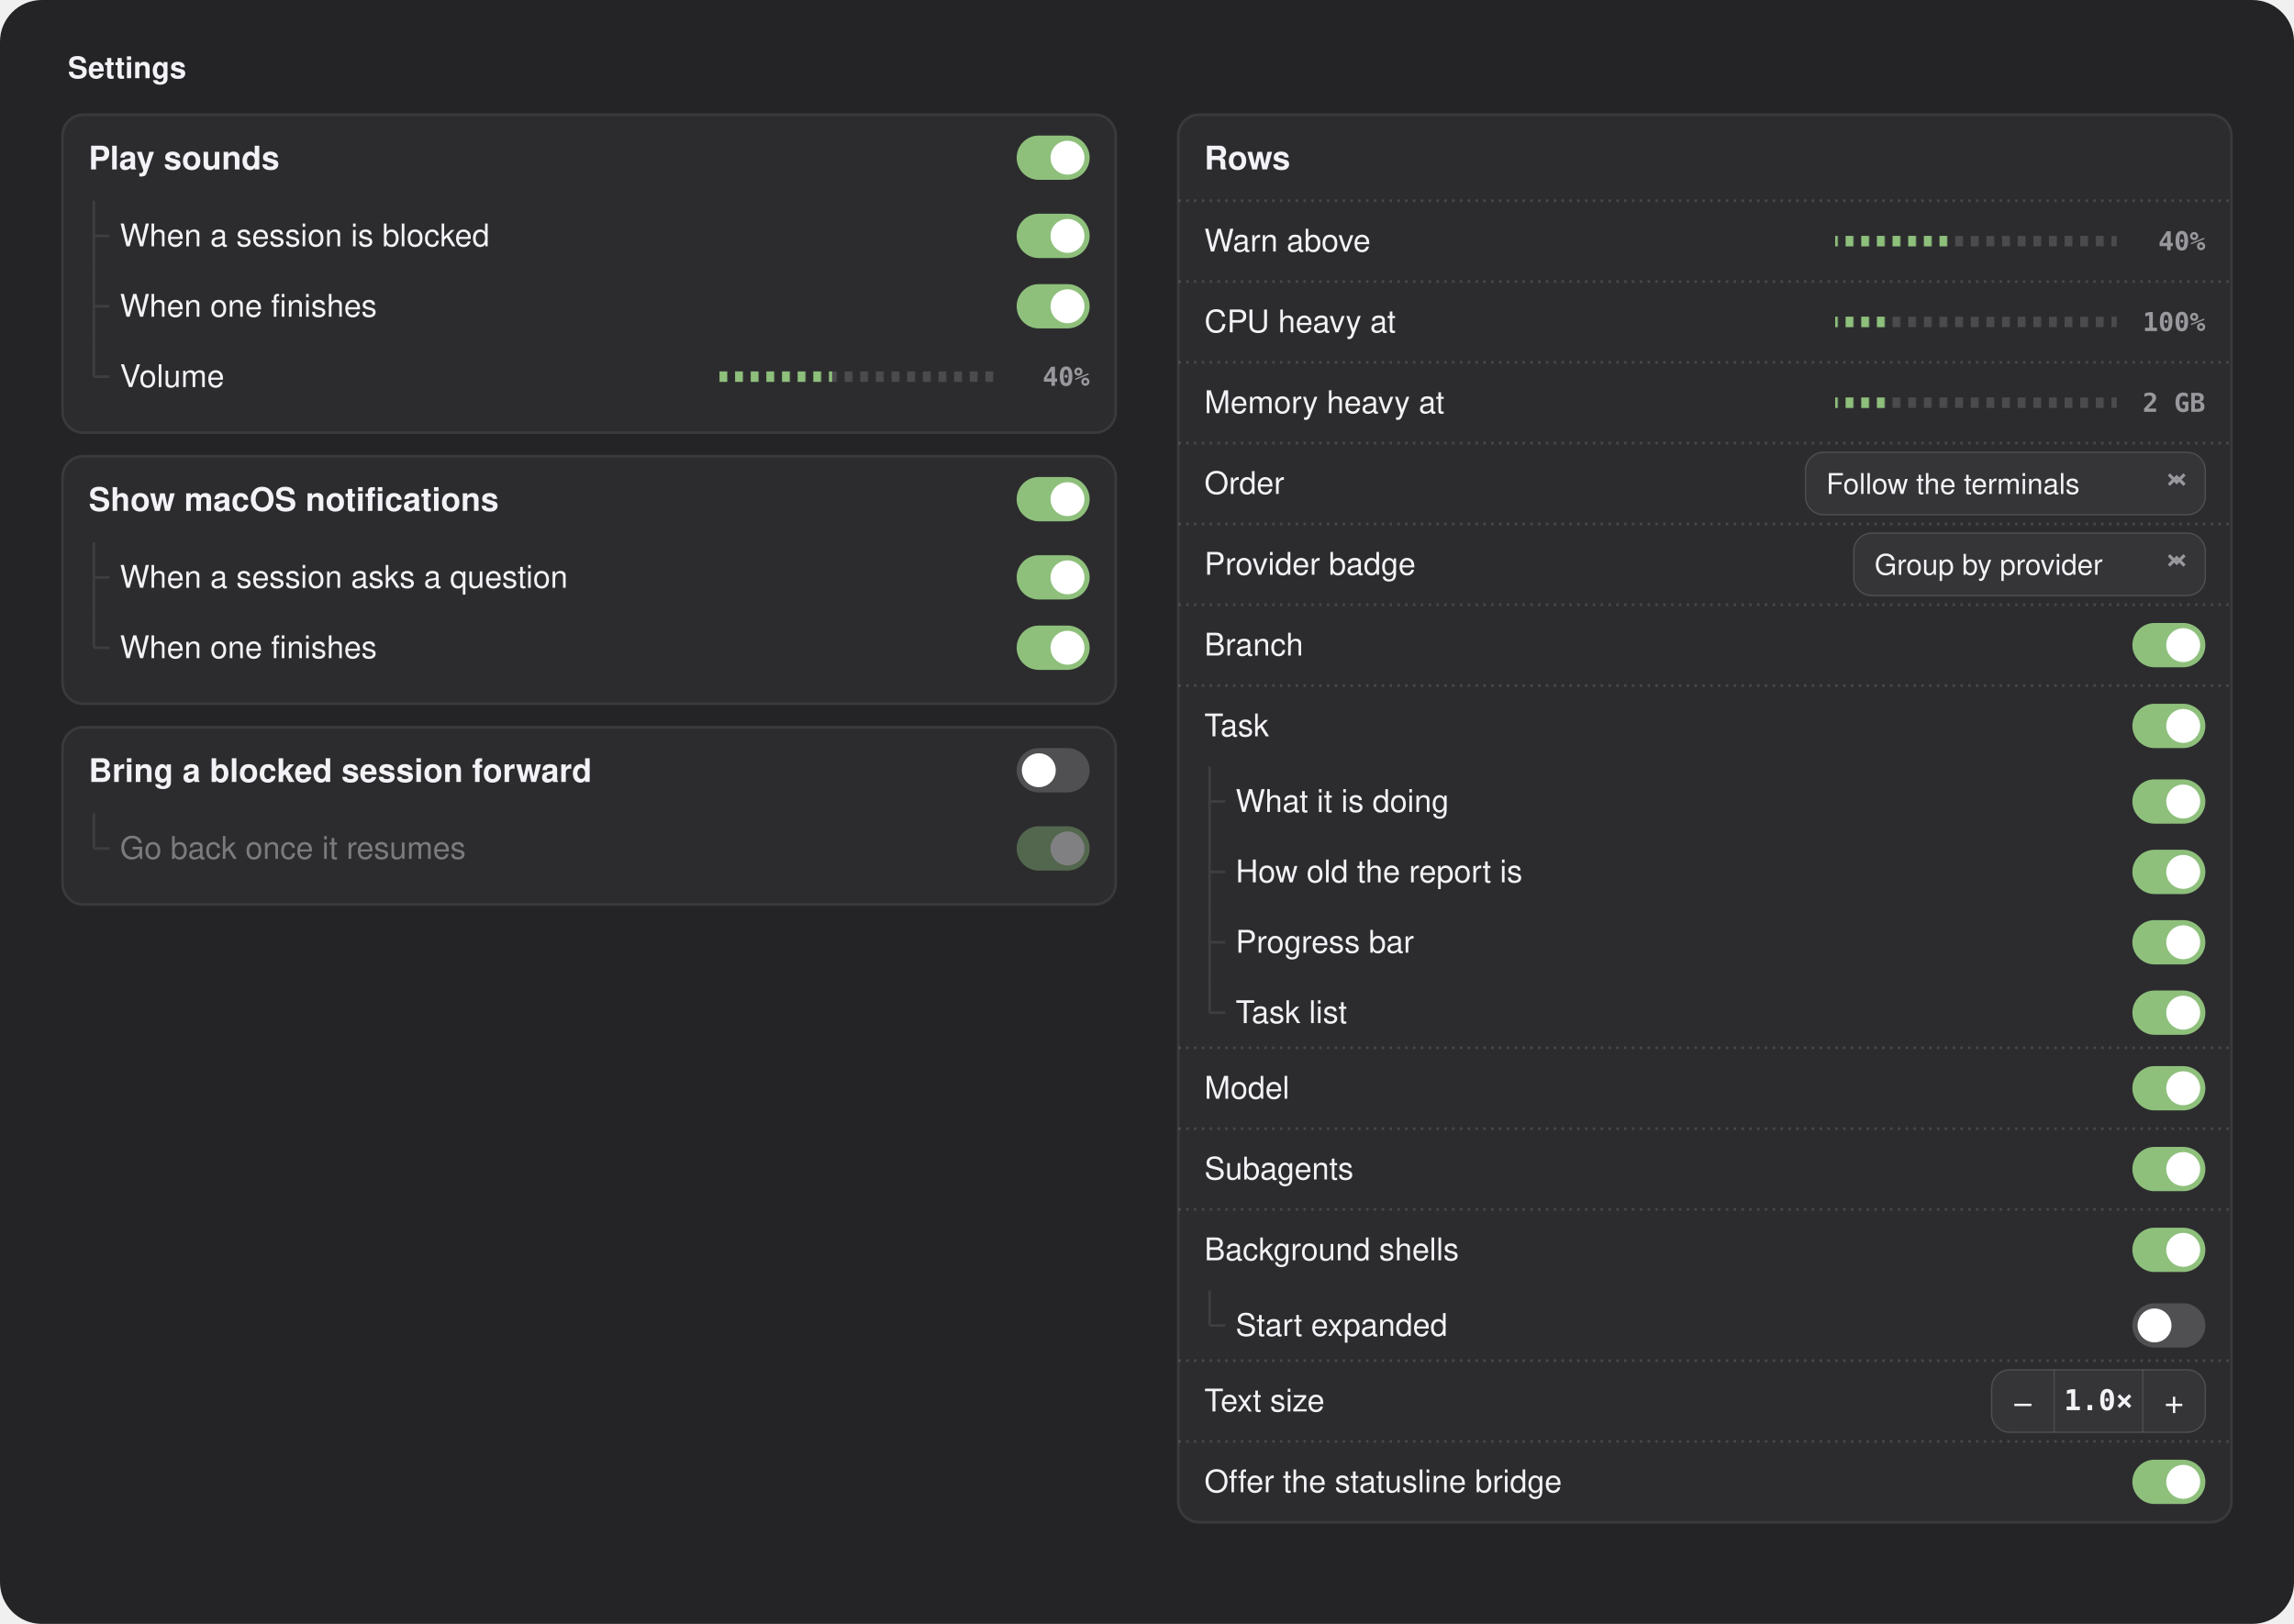
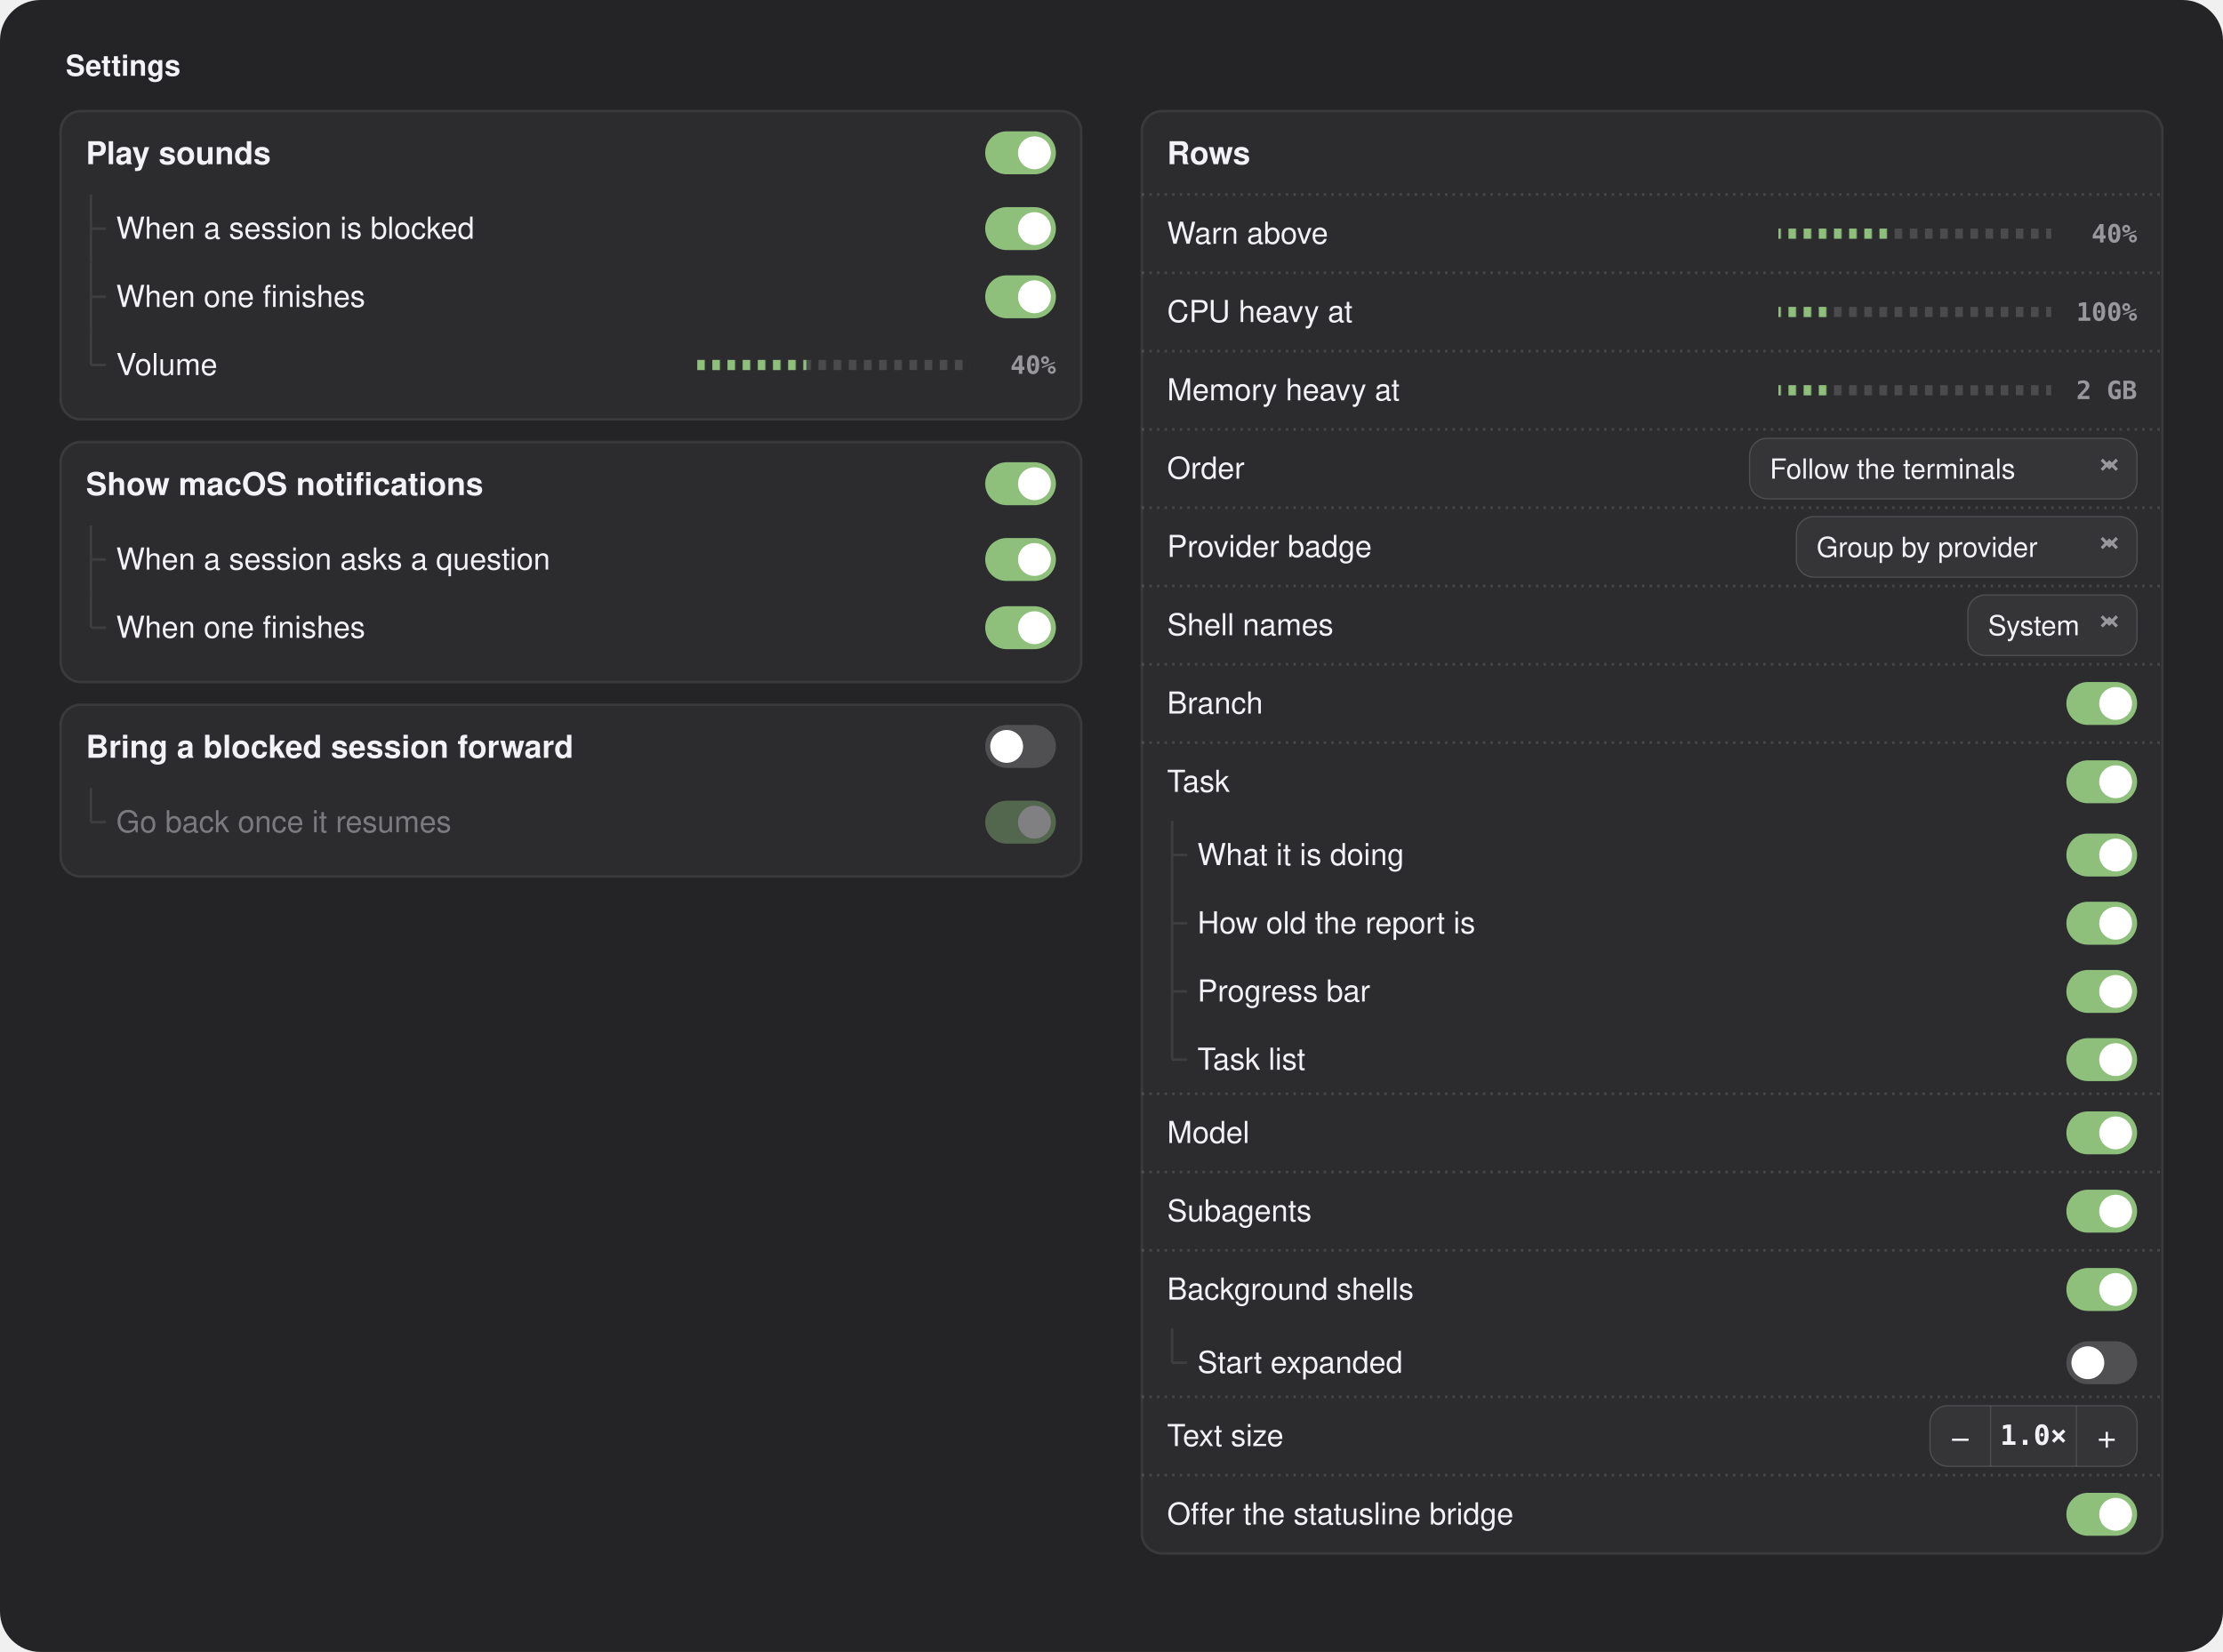
- <svg xmlns="http://www.w3.org/2000/svg" viewBox="0 0 880 623" width="880" role="img" aria-label="The settings drawer: a card each for sounds, notifications, focus and the rows, every setting with its default">
+ <svg xmlns="http://www.w3.org/2000/svg" viewBox="0 0 880 654" width="880" role="img" aria-label="The settings drawer: a card each for sounds, notifications, focus and the rows, every setting with its default">
  <defs>
    <pattern id="tickmask" width="6" height="4" patternUnits="userSpaceOnUse">
      <rect width="3" height="4" fill="#ffffff" />
    </pattern>
    <mask id="tick">
-       <rect width="880" height="623" fill="url(#tickmask)" />
+       <rect width="880" height="654" fill="url(#tickmask)" />
    </mask>
  </defs>
-   <rect width="880" height="623" rx="16" fill="#242426" />
+   <rect width="880" height="654" rx="16" fill="#242426" />
  <text x="26" y="30" fill="#f2f2f7" font-size="11.5" font-weight="600" font-family="-apple-system, BlinkMacSystemFont, 'Segoe UI', Helvetica, Arial, sans-serif">Settings</text>
  <rect x="24" y="44" width="404" height="122" rx="8" fill="#2c2c2e" stroke="#3a3a3c" />
  <text x="34" y="65" fill="#f2f2f7" font-size="12.5" font-weight="600" font-family="-apple-system, BlinkMacSystemFont, 'Segoe UI', Helvetica, Arial, sans-serif">Play sounds</text>
  <rect x="390" y="52.0" width="28" height="17" rx="8.5" fill="#8ec07c" opacity="1" />
  <circle cx="409.5" cy="60.5" r="6.5" fill="#ffffff" />
  <line x1="36" y1="77" x2="36" y2="104" stroke="#3e3e41" />
  <line x1="36" y1="90.5" x2="42" y2="90.5" stroke="#3e3e41" />
  <text x="46" y="94.5" fill="#f2f2f7" font-size="12" font-weight="400" font-family="-apple-system, BlinkMacSystemFont, 'Segoe UI', Helvetica, Arial, sans-serif">When a session is blocked</text>
  <rect x="390" y="82.0" width="28" height="17" rx="8.5" fill="#8ec07c" opacity="1" />
  <circle cx="409.5" cy="90.5" r="6.5" fill="#ffffff" />
  <line x1="36" y1="104" x2="36" y2="131" stroke="#3e3e41" />
  <line x1="36" y1="117.5" x2="42" y2="117.5" stroke="#3e3e41" />
  <text x="46" y="121.5" fill="#f2f2f7" font-size="12" font-weight="400" font-family="-apple-system, BlinkMacSystemFont, 'Segoe UI', Helvetica, Arial, sans-serif">When one finishes</text>
  <rect x="390" y="109.0" width="28" height="17" rx="8.5" fill="#8ec07c" opacity="1" />
  <circle cx="409.5" cy="117.5" r="6.5" fill="#ffffff" />
  <line x1="36" y1="131" x2="36" y2="144.5" stroke="#3e3e41" />
  <line x1="36" y1="144.5" x2="42" y2="144.5" stroke="#3e3e41" />
  <text x="46" y="148.5" fill="#f2f2f7" font-size="12" font-weight="400" font-family="-apple-system, BlinkMacSystemFont, 'Segoe UI', Helvetica, Arial, sans-serif">Volume</text>
  <text x="418" y="148.0" fill="#98989d" font-size="10" font-weight="600" font-family="ui-monospace, 'SF Mono', Menlo, Consolas, 'DejaVu Sans Mono', monospace" text-anchor="end">40%</text>
  <g mask="url(#tick)">
    <rect x="276" y="142.5" width="108" height="4" fill="#f2f2f7" opacity="0.16" />
    <rect x="276" y="142.5" width="43.2" height="4" fill="#8ec07c" />
  </g>
  <rect x="24" y="175" width="404" height="95" rx="8" fill="#2c2c2e" stroke="#3a3a3c" />
  <text x="34" y="196" fill="#f2f2f7" font-size="12.5" font-weight="600" font-family="-apple-system, BlinkMacSystemFont, 'Segoe UI', Helvetica, Arial, sans-serif">Show macOS notifications</text>
  <rect x="390" y="183.0" width="28" height="17" rx="8.5" fill="#8ec07c" opacity="1" />
  <circle cx="409.5" cy="191.5" r="6.5" fill="#ffffff" />
  <line x1="36" y1="208" x2="36" y2="235" stroke="#3e3e41" />
  <line x1="36" y1="221.5" x2="42" y2="221.5" stroke="#3e3e41" />
  <text x="46" y="225.5" fill="#f2f2f7" font-size="12" font-weight="400" font-family="-apple-system, BlinkMacSystemFont, 'Segoe UI', Helvetica, Arial, sans-serif">When a session asks a question</text>
  <rect x="390" y="213.0" width="28" height="17" rx="8.5" fill="#8ec07c" opacity="1" />
  <circle cx="409.5" cy="221.5" r="6.5" fill="#ffffff" />
  <line x1="36" y1="235" x2="36" y2="248.5" stroke="#3e3e41" />
  <line x1="36" y1="248.5" x2="42" y2="248.5" stroke="#3e3e41" />
  <text x="46" y="252.5" fill="#f2f2f7" font-size="12" font-weight="400" font-family="-apple-system, BlinkMacSystemFont, 'Segoe UI', Helvetica, Arial, sans-serif">When one finishes</text>
  <rect x="390" y="240.0" width="28" height="17" rx="8.5" fill="#8ec07c" opacity="1" />
  <circle cx="409.5" cy="248.5" r="6.5" fill="#ffffff" />
  <rect x="24" y="279" width="404" height="68" rx="8" fill="#2c2c2e" stroke="#3a3a3c" />
  <text x="34" y="300" fill="#f2f2f7" font-size="12.5" font-weight="600" font-family="-apple-system, BlinkMacSystemFont, 'Segoe UI', Helvetica, Arial, sans-serif">Bring a blocked session forward</text>
  <rect x="390" y="287.0" width="28" height="17" rx="8.5" fill="#f2f2f7" opacity="0.18" />
  <circle cx="398.5" cy="295.5" r="6.5" fill="#ffffff" />
  <line x1="36" y1="312" x2="36" y2="325.5" stroke="#3e3e41" />
  <line x1="36" y1="325.5" x2="42" y2="325.5" stroke="#3e3e41" />
  <g opacity="0.4">
    <text x="46" y="329.5" fill="#f2f2f7" font-size="12" font-weight="400" font-family="-apple-system, BlinkMacSystemFont, 'Segoe UI', Helvetica, Arial, sans-serif">Go back once it resumes</text>
    <rect x="390" y="317.0" width="28" height="17" rx="8.5" fill="#8ec07c" opacity="1" />
    <circle cx="409.5" cy="325.5" r="6.5" fill="#ffffff" />
  </g>
-   <rect x="452" y="44" width="404" height="540" rx="8" fill="#2c2c2e" stroke="#3a3a3c" />
+   <rect x="452" y="44" width="404" height="571" rx="8" fill="#2c2c2e" stroke="#3a3a3c" />
  <text x="462" y="65" fill="#f2f2f7" font-size="12.5" font-weight="600" font-family="-apple-system, BlinkMacSystemFont, 'Segoe UI', Helvetica, Arial, sans-serif">Rows</text>
  <line x1="452" y1="77" x2="856" y2="77" stroke="#f2f2f7" opacity="0.14" stroke-dasharray="1 2" />
  <text x="462" y="96.5" fill="#f2f2f7" font-size="12" font-weight="400" font-family="-apple-system, BlinkMacSystemFont, 'Segoe UI', Helvetica, Arial, sans-serif">Warn above</text>
  <text x="846" y="96.0" fill="#98989d" font-size="10" font-weight="600" font-family="ui-monospace, 'SF Mono', Menlo, Consolas, 'DejaVu Sans Mono', monospace" text-anchor="end">40%</text>
  <g mask="url(#tick)">
    <rect x="704" y="90.5" width="108" height="4" fill="#f2f2f7" opacity="0.16" />
    <rect x="704" y="90.5" width="43.2" height="4" fill="#8ec07c" />
  </g>
  <line x1="452" y1="108" x2="856" y2="108" stroke="#f2f2f7" opacity="0.14" stroke-dasharray="1 2" />
  <text x="462" y="127.5" fill="#f2f2f7" font-size="12" font-weight="400" font-family="-apple-system, BlinkMacSystemFont, 'Segoe UI', Helvetica, Arial, sans-serif">CPU heavy at</text>
  <text x="846" y="127.0" fill="#98989d" font-size="10" font-weight="600" font-family="ui-monospace, 'SF Mono', Menlo, Consolas, 'DejaVu Sans Mono', monospace" text-anchor="end">100%</text>
  <g mask="url(#tick)">
    <rect x="704" y="121.5" width="108" height="4" fill="#f2f2f7" opacity="0.16" />
    <rect x="704" y="121.5" width="21.6" height="4" fill="#8ec07c" />
  </g>
  <line x1="452" y1="139" x2="856" y2="139" stroke="#f2f2f7" opacity="0.14" stroke-dasharray="1 2" />
  <text x="462" y="158.5" fill="#f2f2f7" font-size="12" font-weight="400" font-family="-apple-system, BlinkMacSystemFont, 'Segoe UI', Helvetica, Arial, sans-serif">Memory heavy at</text>
  <text x="846" y="158.0" fill="#98989d" font-size="10" font-weight="600" font-family="ui-monospace, 'SF Mono', Menlo, Consolas, 'DejaVu Sans Mono', monospace" text-anchor="end">2 GB</text>
  <g mask="url(#tick)">
    <rect x="704" y="152.5" width="108" height="4" fill="#f2f2f7" opacity="0.16" />
    <rect x="704" y="152.5" width="21.6" height="4" fill="#8ec07c" />
  </g>
  <line x1="452" y1="170" x2="856" y2="170" stroke="#f2f2f7" opacity="0.14" stroke-dasharray="1 2" />
  <text x="462" y="189.5" fill="#f2f2f7" font-size="12" font-weight="400" font-family="-apple-system, BlinkMacSystemFont, 'Segoe UI', Helvetica, Arial, sans-serif">Order</text>
  <rect x="692.58" y="173.5" width="153.4" height="24" rx="7" fill="#f2f2f7" opacity="0.05" />
  <rect x="692.58" y="173.5" width="153.4" height="24" rx="7" fill="none" stroke="#f2f2f7" opacity="0.16" stroke-width="0.5" />
  <text x="700.58" y="189.5" fill="#f2f2f7" font-size="11" font-weight="500" font-family="-apple-system, BlinkMacSystemFont, 'Segoe UI', Helvetica, Arial, sans-serif">Follow the terminals</text>
  <path d="M832 182.5 l3 3 l3 -3 M832 186.5 l3 -3 l3 3" fill="none" stroke="#98989d" stroke-width="1.2" transform="translate(0,-0.5)" />
  <line x1="452" y1="201" x2="856" y2="201" stroke="#f2f2f7" opacity="0.14" stroke-dasharray="1 2" />
  <text x="462" y="220.5" fill="#f2f2f7" font-size="12" font-weight="400" font-family="-apple-system, BlinkMacSystemFont, 'Segoe UI', Helvetica, Arial, sans-serif">Provider badge</text>
  <rect x="711.093" y="204.5" width="134.9" height="24" rx="7" fill="#f2f2f7" opacity="0.05" />
  <rect x="711.093" y="204.5" width="134.9" height="24" rx="7" fill="none" stroke="#f2f2f7" opacity="0.16" stroke-width="0.5" />
  <text x="719.093" y="220.5" fill="#f2f2f7" font-size="11" font-weight="500" font-family="-apple-system, BlinkMacSystemFont, 'Segoe UI', Helvetica, Arial, sans-serif">Group by provider</text>
  <path d="M832 213.5 l3 3 l3 -3 M832 217.5 l3 -3 l3 3" fill="none" stroke="#98989d" stroke-width="1.2" transform="translate(0,-0.5)" />
  <line x1="452" y1="232" x2="856" y2="232" stroke="#f2f2f7" opacity="0.14" stroke-dasharray="1 2" />
-   <text x="462" y="251.5" fill="#f2f2f7" font-size="12" font-weight="400" font-family="-apple-system, BlinkMacSystemFont, 'Segoe UI', Helvetica, Arial, sans-serif">Branch</text>
-   <rect x="818" y="239.0" width="28" height="17" rx="8.5" fill="#8ec07c" opacity="1" />
-   <circle cx="837.5" cy="247.5" r="6.5" fill="#ffffff" />
+   <text x="462" y="251.5" fill="#f2f2f7" font-size="12" font-weight="400" font-family="-apple-system, BlinkMacSystemFont, 'Segoe UI', Helvetica, Arial, sans-serif">Shell names</text>
+   <rect x="778.974" y="235.5" width="67.0" height="24" rx="7" fill="#f2f2f7" opacity="0.05" />
+   <rect x="778.974" y="235.5" width="67.0" height="24" rx="7" fill="none" stroke="#f2f2f7" opacity="0.16" stroke-width="0.5" />
+   <text x="786.974" y="251.5" fill="#f2f2f7" font-size="11" font-weight="500" font-family="-apple-system, BlinkMacSystemFont, 'Segoe UI', Helvetica, Arial, sans-serif">System</text>
+   <path d="M832 244.5 l3 3 l3 -3 M832 248.5 l3 -3 l3 3" fill="none" stroke="#98989d" stroke-width="1.2" transform="translate(0,-0.5)" />
  <line x1="452" y1="263" x2="856" y2="263" stroke="#f2f2f7" opacity="0.14" stroke-dasharray="1 2" />
-   <text x="462" y="282.5" fill="#f2f2f7" font-size="12" font-weight="400" font-family="-apple-system, BlinkMacSystemFont, 'Segoe UI', Helvetica, Arial, sans-serif">Task</text>
+   <text x="462" y="282.5" fill="#f2f2f7" font-size="12" font-weight="400" font-family="-apple-system, BlinkMacSystemFont, 'Segoe UI', Helvetica, Arial, sans-serif">Branch</text>
  <rect x="818" y="270.0" width="28" height="17" rx="8.5" fill="#8ec07c" opacity="1" />
  <circle cx="837.5" cy="278.5" r="6.5" fill="#ffffff" />
-   <line x1="464" y1="294" x2="464" y2="321" stroke="#3e3e41" />
-   <line x1="464" y1="307.5" x2="470" y2="307.5" stroke="#3e3e41" />
-   <text x="474" y="311.5" fill="#f2f2f7" font-size="12" font-weight="400" font-family="-apple-system, BlinkMacSystemFont, 'Segoe UI', Helvetica, Arial, sans-serif">What it is doing</text>
-   <rect x="818" y="299.0" width="28" height="17" rx="8.5" fill="#8ec07c" opacity="1" />
-   <circle cx="837.5" cy="307.5" r="6.5" fill="#ffffff" />
-   <line x1="464" y1="321" x2="464" y2="348" stroke="#3e3e41" />
-   <line x1="464" y1="334.5" x2="470" y2="334.5" stroke="#3e3e41" />
-   <text x="474" y="338.5" fill="#f2f2f7" font-size="12" font-weight="400" font-family="-apple-system, BlinkMacSystemFont, 'Segoe UI', Helvetica, Arial, sans-serif">How old the report is</text>
-   <rect x="818" y="326.0" width="28" height="17" rx="8.5" fill="#8ec07c" opacity="1" />
-   <circle cx="837.5" cy="334.5" r="6.5" fill="#ffffff" />
-   <line x1="464" y1="348" x2="464" y2="375" stroke="#3e3e41" />
-   <line x1="464" y1="361.5" x2="470" y2="361.5" stroke="#3e3e41" />
-   <text x="474" y="365.5" fill="#f2f2f7" font-size="12" font-weight="400" font-family="-apple-system, BlinkMacSystemFont, 'Segoe UI', Helvetica, Arial, sans-serif">Progress bar</text>
-   <rect x="818" y="353.0" width="28" height="17" rx="8.5" fill="#8ec07c" opacity="1" />
-   <circle cx="837.5" cy="361.5" r="6.5" fill="#ffffff" />
-   <line x1="464" y1="375" x2="464" y2="388.5" stroke="#3e3e41" />
-   <line x1="464" y1="388.5" x2="470" y2="388.5" stroke="#3e3e41" />
-   <text x="474" y="392.5" fill="#f2f2f7" font-size="12" font-weight="400" font-family="-apple-system, BlinkMacSystemFont, 'Segoe UI', Helvetica, Arial, sans-serif">Task list</text>
-   <rect x="818" y="380.0" width="28" height="17" rx="8.5" fill="#8ec07c" opacity="1" />
-   <circle cx="837.5" cy="388.5" r="6.5" fill="#ffffff" />
-   <line x1="452" y1="402" x2="856" y2="402" stroke="#f2f2f7" opacity="0.14" stroke-dasharray="1 2" />
-   <text x="462" y="421.5" fill="#f2f2f7" font-size="12" font-weight="400" font-family="-apple-system, BlinkMacSystemFont, 'Segoe UI', Helvetica, Arial, sans-serif">Model</text>
-   <rect x="818" y="409.0" width="28" height="17" rx="8.5" fill="#8ec07c" opacity="1" />
-   <circle cx="837.5" cy="417.5" r="6.5" fill="#ffffff" />
+   <line x1="452" y1="294" x2="856" y2="294" stroke="#f2f2f7" opacity="0.14" stroke-dasharray="1 2" />
+   <text x="462" y="313.5" fill="#f2f2f7" font-size="12" font-weight="400" font-family="-apple-system, BlinkMacSystemFont, 'Segoe UI', Helvetica, Arial, sans-serif">Task</text>
+   <rect x="818" y="301.0" width="28" height="17" rx="8.5" fill="#8ec07c" opacity="1" />
+   <circle cx="837.5" cy="309.5" r="6.5" fill="#ffffff" />
+   <line x1="464" y1="325" x2="464" y2="352" stroke="#3e3e41" />
+   <line x1="464" y1="338.5" x2="470" y2="338.5" stroke="#3e3e41" />
+   <text x="474" y="342.5" fill="#f2f2f7" font-size="12" font-weight="400" font-family="-apple-system, BlinkMacSystemFont, 'Segoe UI', Helvetica, Arial, sans-serif">What it is doing</text>
+   <rect x="818" y="330.0" width="28" height="17" rx="8.5" fill="#8ec07c" opacity="1" />
+   <circle cx="837.5" cy="338.5" r="6.5" fill="#ffffff" />
+   <line x1="464" y1="352" x2="464" y2="379" stroke="#3e3e41" />
+   <line x1="464" y1="365.5" x2="470" y2="365.5" stroke="#3e3e41" />
+   <text x="474" y="369.5" fill="#f2f2f7" font-size="12" font-weight="400" font-family="-apple-system, BlinkMacSystemFont, 'Segoe UI', Helvetica, Arial, sans-serif">How old the report is</text>
+   <rect x="818" y="357.0" width="28" height="17" rx="8.5" fill="#8ec07c" opacity="1" />
+   <circle cx="837.5" cy="365.5" r="6.5" fill="#ffffff" />
+   <line x1="464" y1="379" x2="464" y2="406" stroke="#3e3e41" />
+   <line x1="464" y1="392.5" x2="470" y2="392.5" stroke="#3e3e41" />
+   <text x="474" y="396.5" fill="#f2f2f7" font-size="12" font-weight="400" font-family="-apple-system, BlinkMacSystemFont, 'Segoe UI', Helvetica, Arial, sans-serif">Progress bar</text>
+   <rect x="818" y="384.0" width="28" height="17" rx="8.5" fill="#8ec07c" opacity="1" />
+   <circle cx="837.5" cy="392.5" r="6.5" fill="#ffffff" />
+   <line x1="464" y1="406" x2="464" y2="419.5" stroke="#3e3e41" />
+   <line x1="464" y1="419.5" x2="470" y2="419.5" stroke="#3e3e41" />
+   <text x="474" y="423.5" fill="#f2f2f7" font-size="12" font-weight="400" font-family="-apple-system, BlinkMacSystemFont, 'Segoe UI', Helvetica, Arial, sans-serif">Task list</text>
+   <rect x="818" y="411.0" width="28" height="17" rx="8.5" fill="#8ec07c" opacity="1" />
+   <circle cx="837.5" cy="419.5" r="6.5" fill="#ffffff" />
  <line x1="452" y1="433" x2="856" y2="433" stroke="#f2f2f7" opacity="0.14" stroke-dasharray="1 2" />
-   <text x="462" y="452.5" fill="#f2f2f7" font-size="12" font-weight="400" font-family="-apple-system, BlinkMacSystemFont, 'Segoe UI', Helvetica, Arial, sans-serif">Subagents</text>
+   <text x="462" y="452.5" fill="#f2f2f7" font-size="12" font-weight="400" font-family="-apple-system, BlinkMacSystemFont, 'Segoe UI', Helvetica, Arial, sans-serif">Model</text>
  <rect x="818" y="440.0" width="28" height="17" rx="8.5" fill="#8ec07c" opacity="1" />
  <circle cx="837.5" cy="448.5" r="6.5" fill="#ffffff" />
  <line x1="452" y1="464" x2="856" y2="464" stroke="#f2f2f7" opacity="0.14" stroke-dasharray="1 2" />
-   <text x="462" y="483.5" fill="#f2f2f7" font-size="12" font-weight="400" font-family="-apple-system, BlinkMacSystemFont, 'Segoe UI', Helvetica, Arial, sans-serif">Background shells</text>
+   <text x="462" y="483.5" fill="#f2f2f7" font-size="12" font-weight="400" font-family="-apple-system, BlinkMacSystemFont, 'Segoe UI', Helvetica, Arial, sans-serif">Subagents</text>
  <rect x="818" y="471.0" width="28" height="17" rx="8.5" fill="#8ec07c" opacity="1" />
  <circle cx="837.5" cy="479.5" r="6.5" fill="#ffffff" />
-   <line x1="464" y1="495" x2="464" y2="508.5" stroke="#3e3e41" />
-   <line x1="464" y1="508.5" x2="470" y2="508.5" stroke="#3e3e41" />
-   <text x="474" y="512.5" fill="#f2f2f7" font-size="12" font-weight="400" font-family="-apple-system, BlinkMacSystemFont, 'Segoe UI', Helvetica, Arial, sans-serif">Start expanded</text>
-   <rect x="818" y="500.0" width="28" height="17" rx="8.5" fill="#f2f2f7" opacity="0.18" />
-   <circle cx="826.5" cy="508.5" r="6.5" fill="#ffffff" />
-   <line x1="452" y1="522" x2="856" y2="522" stroke="#f2f2f7" opacity="0.14" stroke-dasharray="1 2" />
-   <text x="462" y="541.5" fill="#f2f2f7" font-size="12" font-weight="400" font-family="-apple-system, BlinkMacSystemFont, 'Segoe UI', Helvetica, Arial, sans-serif">Text size</text>
-   <rect x="764" y="525.5" width="82" height="24" rx="7" fill="#f2f2f7" opacity="0.05" />
-   <rect x="764" y="525.5" width="82" height="24" rx="7" fill="none" stroke="#f2f2f7" opacity="0.16" stroke-width="0.5" />
-   <line x1="788" y1="525.5" x2="788" y2="549.5" stroke="#f2f2f7" opacity="0.12" stroke-width="0.5" />
-   <line x1="822" y1="525.5" x2="822" y2="549.5" stroke="#f2f2f7" opacity="0.12" stroke-width="0.5" />
-   <text x="776" y="542.0" fill="#f2f2f7" font-size="13" font-weight="500" font-family="-apple-system, BlinkMacSystemFont, 'Segoe UI', Helvetica, Arial, sans-serif" text-anchor="middle">−</text>
-   <text x="805" y="541.0" fill="#f2f2f7" font-size="11" font-weight="600" font-family="ui-monospace, 'SF Mono', Menlo, Consolas, 'DejaVu Sans Mono', monospace" text-anchor="middle">1.0×</text>
-   <text x="834" y="542.0" fill="#f2f2f7" font-size="13" font-weight="500" font-family="-apple-system, BlinkMacSystemFont, 'Segoe UI', Helvetica, Arial, sans-serif" text-anchor="middle">+</text>
+   <line x1="452" y1="495" x2="856" y2="495" stroke="#f2f2f7" opacity="0.14" stroke-dasharray="1 2" />
+   <text x="462" y="514.5" fill="#f2f2f7" font-size="12" font-weight="400" font-family="-apple-system, BlinkMacSystemFont, 'Segoe UI', Helvetica, Arial, sans-serif">Background shells</text>
+   <rect x="818" y="502.0" width="28" height="17" rx="8.5" fill="#8ec07c" opacity="1" />
+   <circle cx="837.5" cy="510.5" r="6.5" fill="#ffffff" />
+   <line x1="464" y1="526" x2="464" y2="539.5" stroke="#3e3e41" />
+   <line x1="464" y1="539.5" x2="470" y2="539.5" stroke="#3e3e41" />
+   <text x="474" y="543.5" fill="#f2f2f7" font-size="12" font-weight="400" font-family="-apple-system, BlinkMacSystemFont, 'Segoe UI', Helvetica, Arial, sans-serif">Start expanded</text>
+   <rect x="818" y="531.0" width="28" height="17" rx="8.5" fill="#f2f2f7" opacity="0.18" />
+   <circle cx="826.5" cy="539.5" r="6.5" fill="#ffffff" />
  <line x1="452" y1="553" x2="856" y2="553" stroke="#f2f2f7" opacity="0.14" stroke-dasharray="1 2" />
-   <text x="462" y="572.5" fill="#f2f2f7" font-size="12" font-weight="400" font-family="-apple-system, BlinkMacSystemFont, 'Segoe UI', Helvetica, Arial, sans-serif">Offer the statusline bridge</text>
-   <rect x="818" y="560.0" width="28" height="17" rx="8.5" fill="#8ec07c" opacity="1" />
-   <circle cx="837.5" cy="568.5" r="6.5" fill="#ffffff" />
+   <text x="462" y="572.5" fill="#f2f2f7" font-size="12" font-weight="400" font-family="-apple-system, BlinkMacSystemFont, 'Segoe UI', Helvetica, Arial, sans-serif">Text size</text>
+   <rect x="764" y="556.5" width="82" height="24" rx="7" fill="#f2f2f7" opacity="0.05" />
+   <rect x="764" y="556.5" width="82" height="24" rx="7" fill="none" stroke="#f2f2f7" opacity="0.16" stroke-width="0.5" />
+   <line x1="788" y1="556.5" x2="788" y2="580.5" stroke="#f2f2f7" opacity="0.12" stroke-width="0.5" />
+   <line x1="822" y1="556.5" x2="822" y2="580.5" stroke="#f2f2f7" opacity="0.12" stroke-width="0.5" />
+   <text x="776" y="573.0" fill="#f2f2f7" font-size="13" font-weight="500" font-family="-apple-system, BlinkMacSystemFont, 'Segoe UI', Helvetica, Arial, sans-serif" text-anchor="middle">−</text>
+   <text x="805" y="572.0" fill="#f2f2f7" font-size="11" font-weight="600" font-family="ui-monospace, 'SF Mono', Menlo, Consolas, 'DejaVu Sans Mono', monospace" text-anchor="middle">1.0×</text>
+   <text x="834" y="573.0" fill="#f2f2f7" font-size="13" font-weight="500" font-family="-apple-system, BlinkMacSystemFont, 'Segoe UI', Helvetica, Arial, sans-serif" text-anchor="middle">+</text>
+   <line x1="452" y1="584" x2="856" y2="584" stroke="#f2f2f7" opacity="0.14" stroke-dasharray="1 2" />
+   <text x="462" y="603.5" fill="#f2f2f7" font-size="12" font-weight="400" font-family="-apple-system, BlinkMacSystemFont, 'Segoe UI', Helvetica, Arial, sans-serif">Offer the statusline bridge</text>
+   <rect x="818" y="591.0" width="28" height="17" rx="8.5" fill="#8ec07c" opacity="1" />
+   <circle cx="837.5" cy="599.5" r="6.5" fill="#ffffff" />
</svg>
